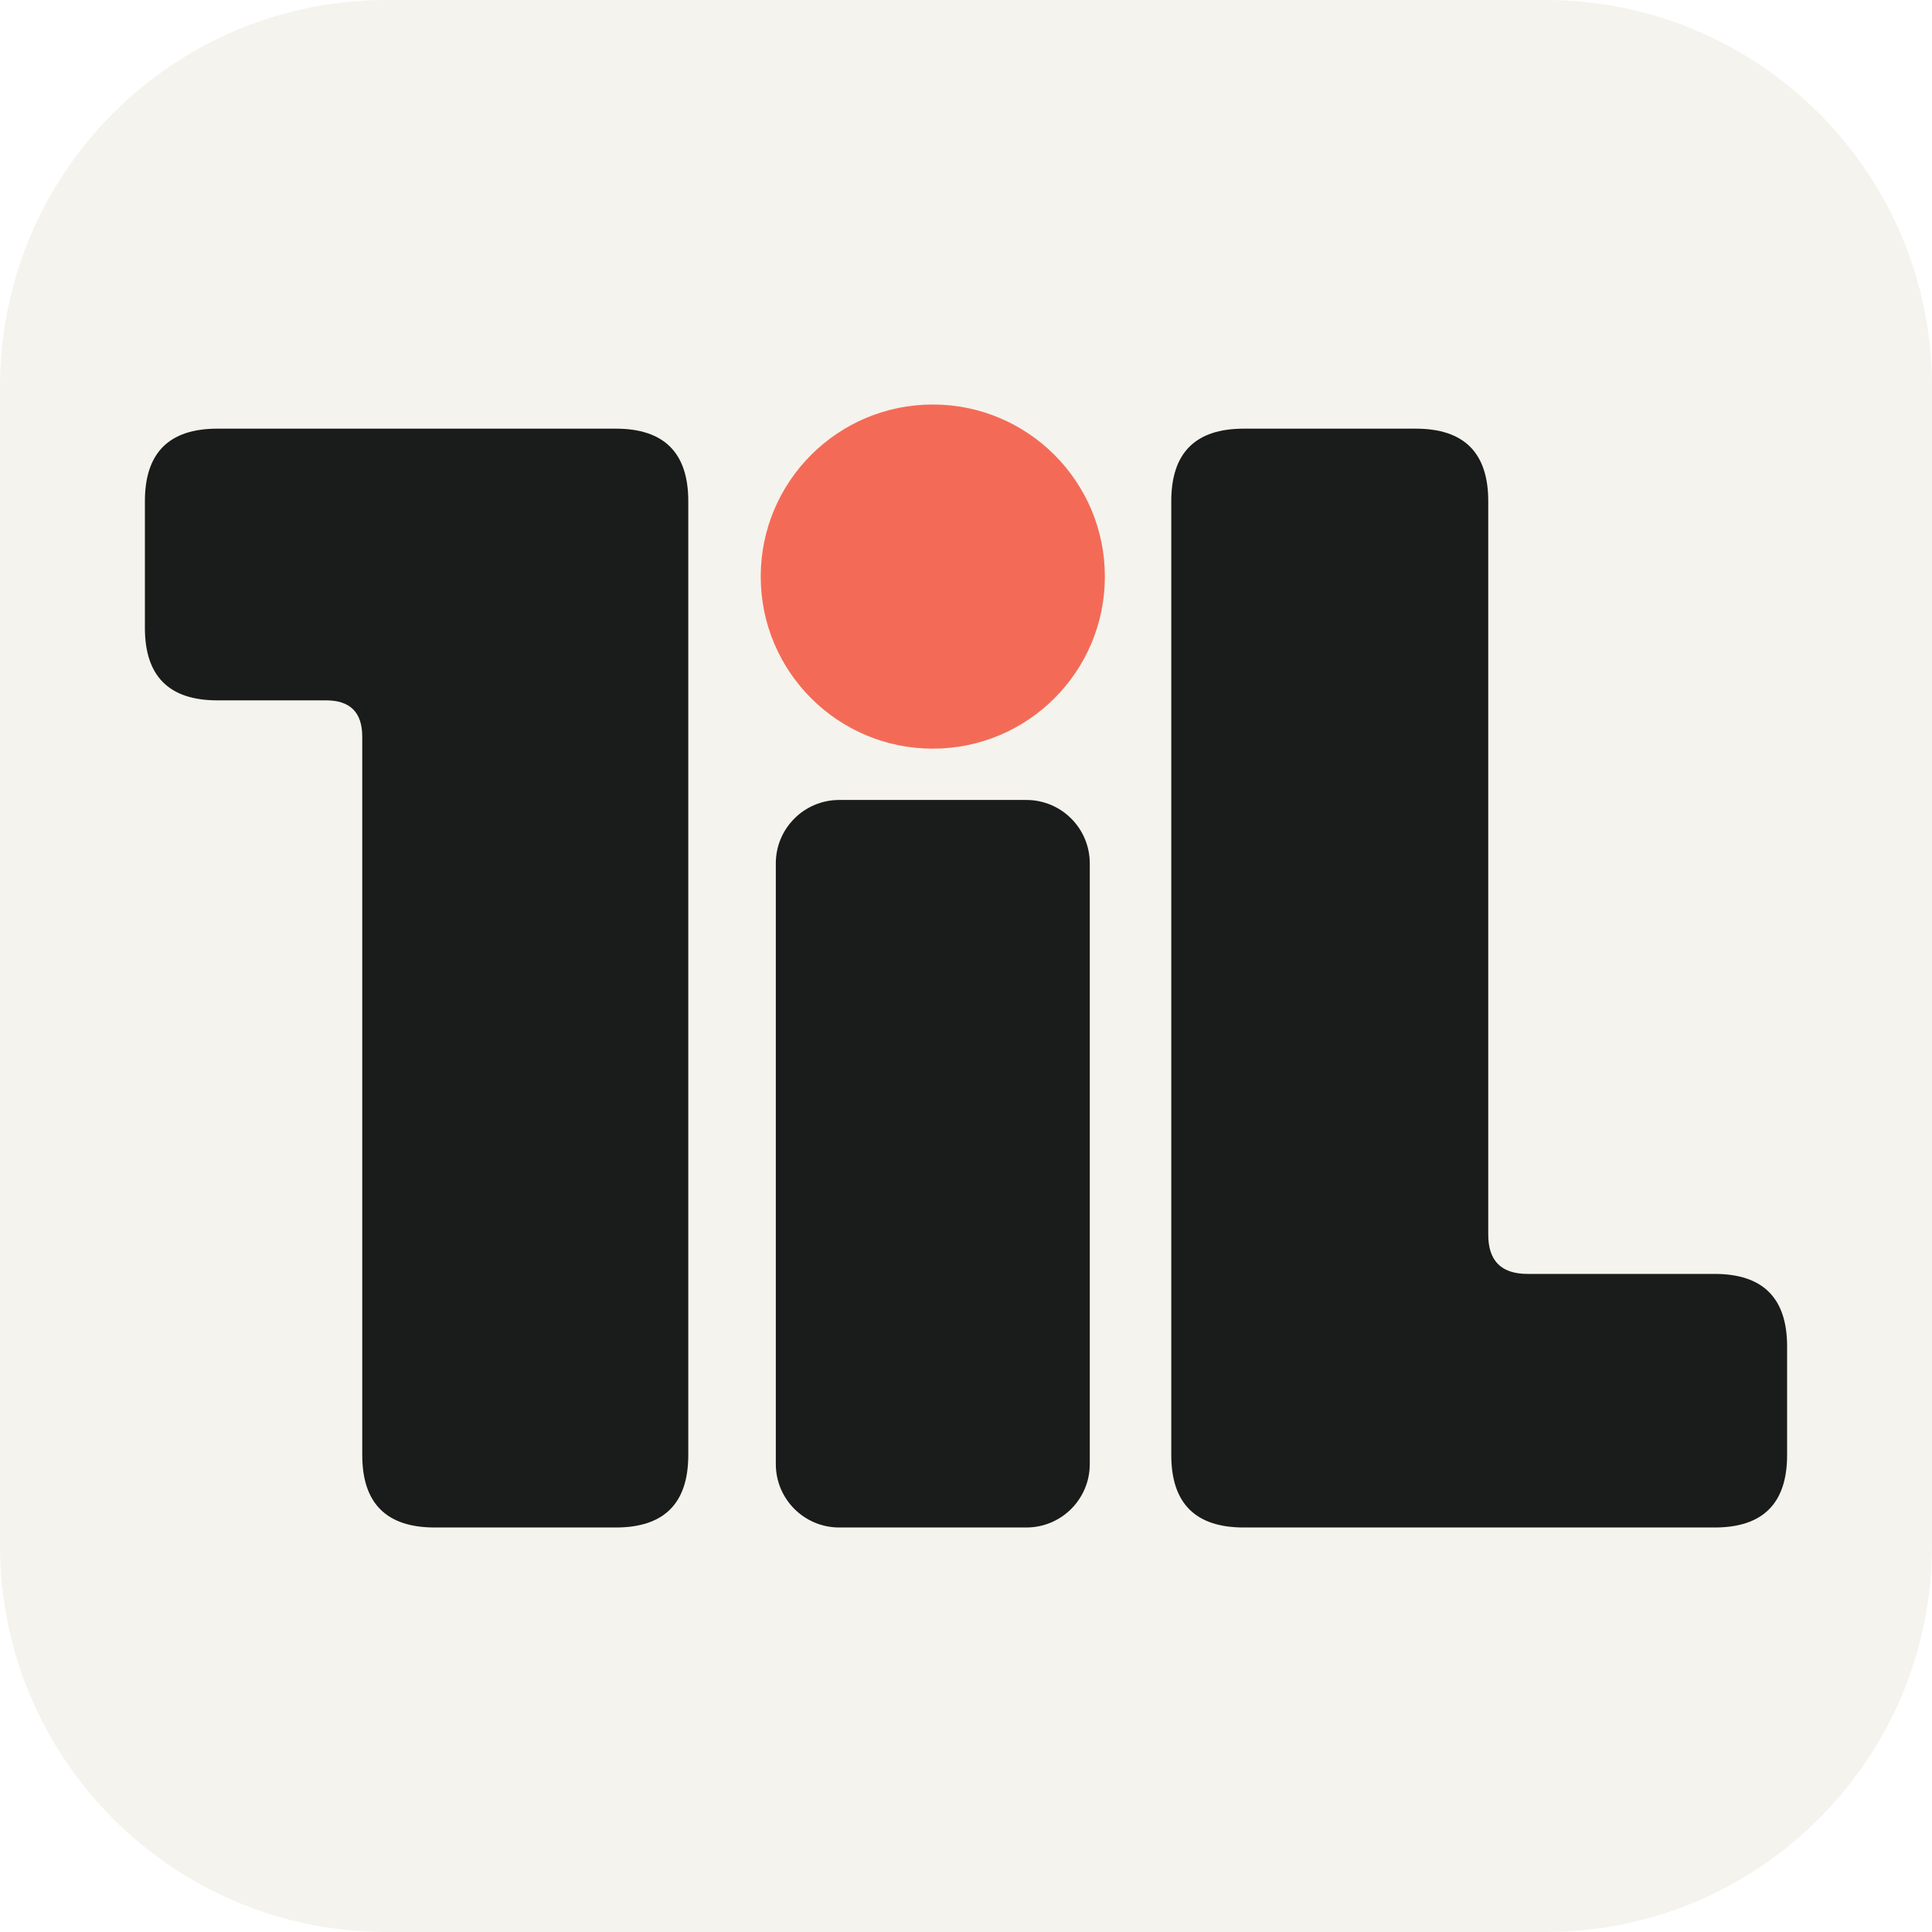
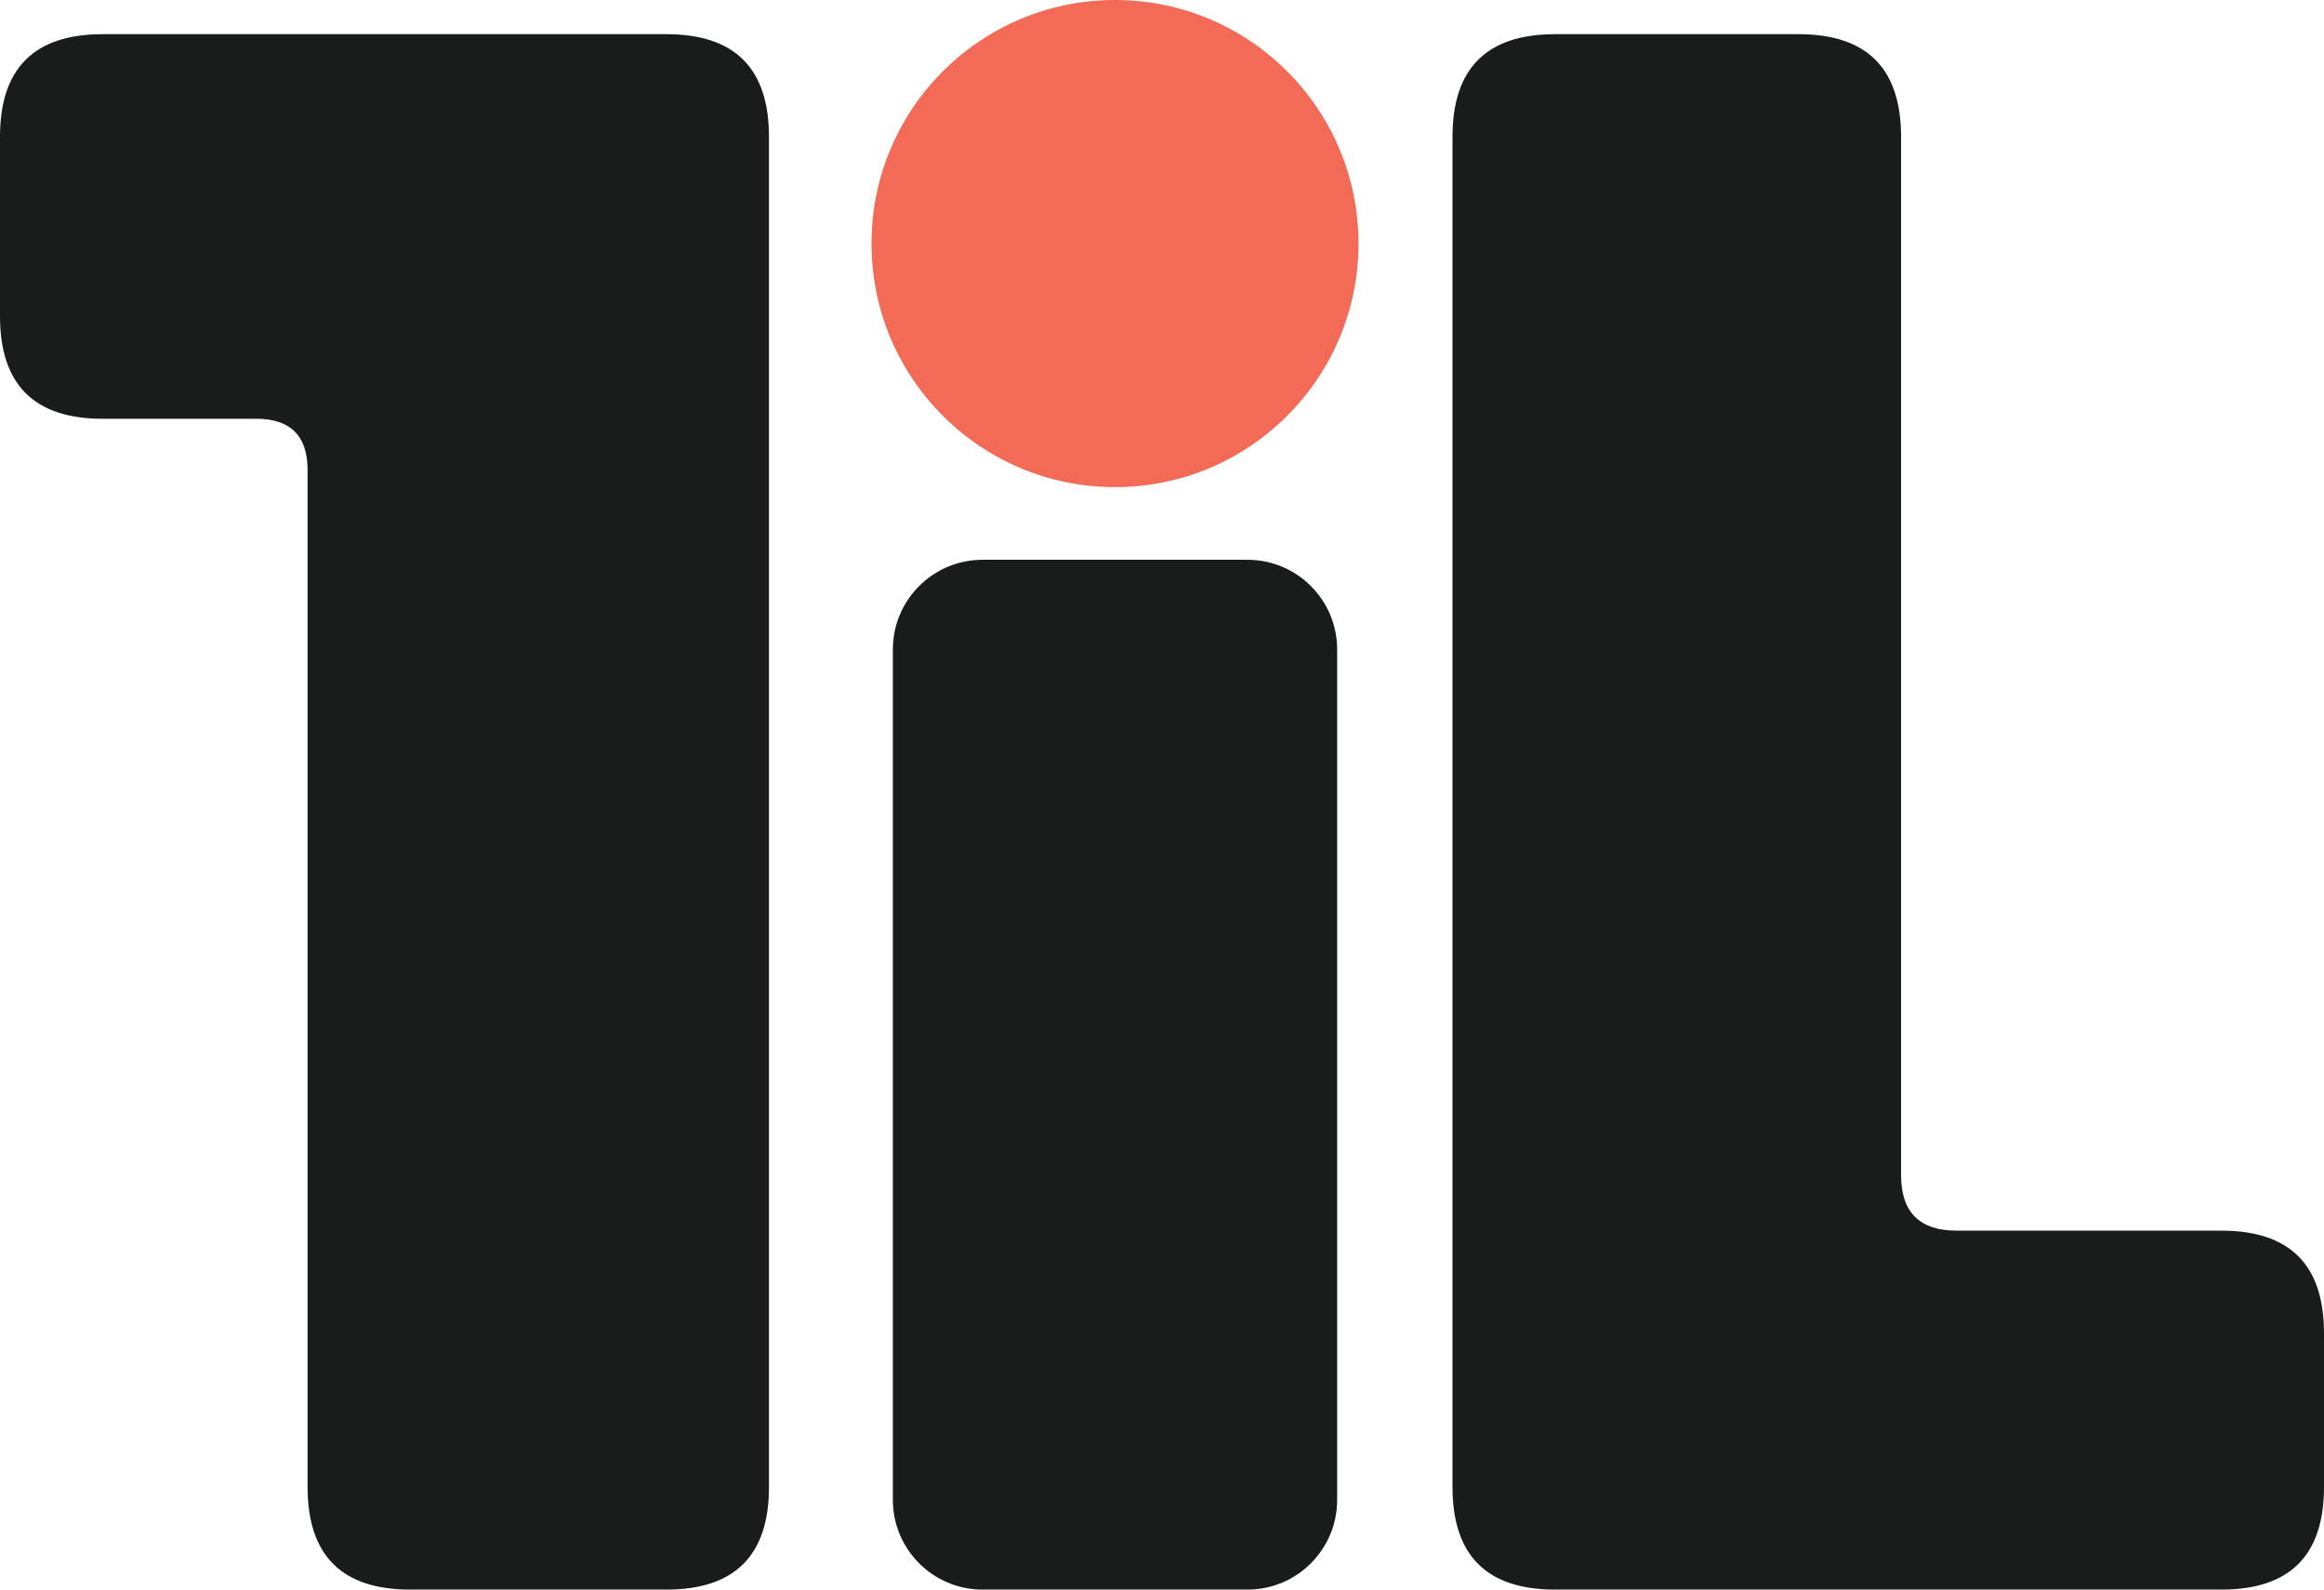
- <svg xmlns="http://www.w3.org/2000/svg" viewBox="0 0 640 640">
-   <rect width="640" height="640" rx="128" fill="#f5f3ed" />
-   <g transform="translate(48 134)" fill="#191c1a">
-     <path d="M24 8H156Q180 8 180 32V348Q180 372 156 372H96Q72 372 72 348V110Q72 98 60 98H24Q0 98 0 74V32Q0 8 24 8Z" />
-     <rect x="209" y="131" width="104" height="241" rx="21" />
-     <path d="M364 8H421Q445 8 445 32V275Q445 288 458 288H520Q544 288 544 312V348Q544 372 520 372H364Q340 372 340 348V32Q340 8 364 8Z" />
-     <circle cx="261" cy="57" r="57" fill="#f36b57" />
-   </g>
+ <svg xmlns="http://www.w3.org/2000/svg" viewBox="0 0 544 372" width="544" height="372" fill="#191c1a" role="img" aria-labelledby="title">
+   <path d="M24 8H156Q180 8 180 32V348Q180 372 156 372H96Q72 372 72 348V110Q72 98 60 98H24Q0 98 0 74V32Q0 8 24 8Z" />
+   <rect x="209" y="131" width="104" height="241" rx="21" />
+   <path d="M364 8H421Q445 8 445 32V275Q445 288 458 288H520Q544 288 544 312V348Q544 372 520 372H364Q340 372 340 348V32Q340 8 364 8Z" />
+   <circle cx="261" cy="57" r="57" fill="#f36b57" />
</svg>
